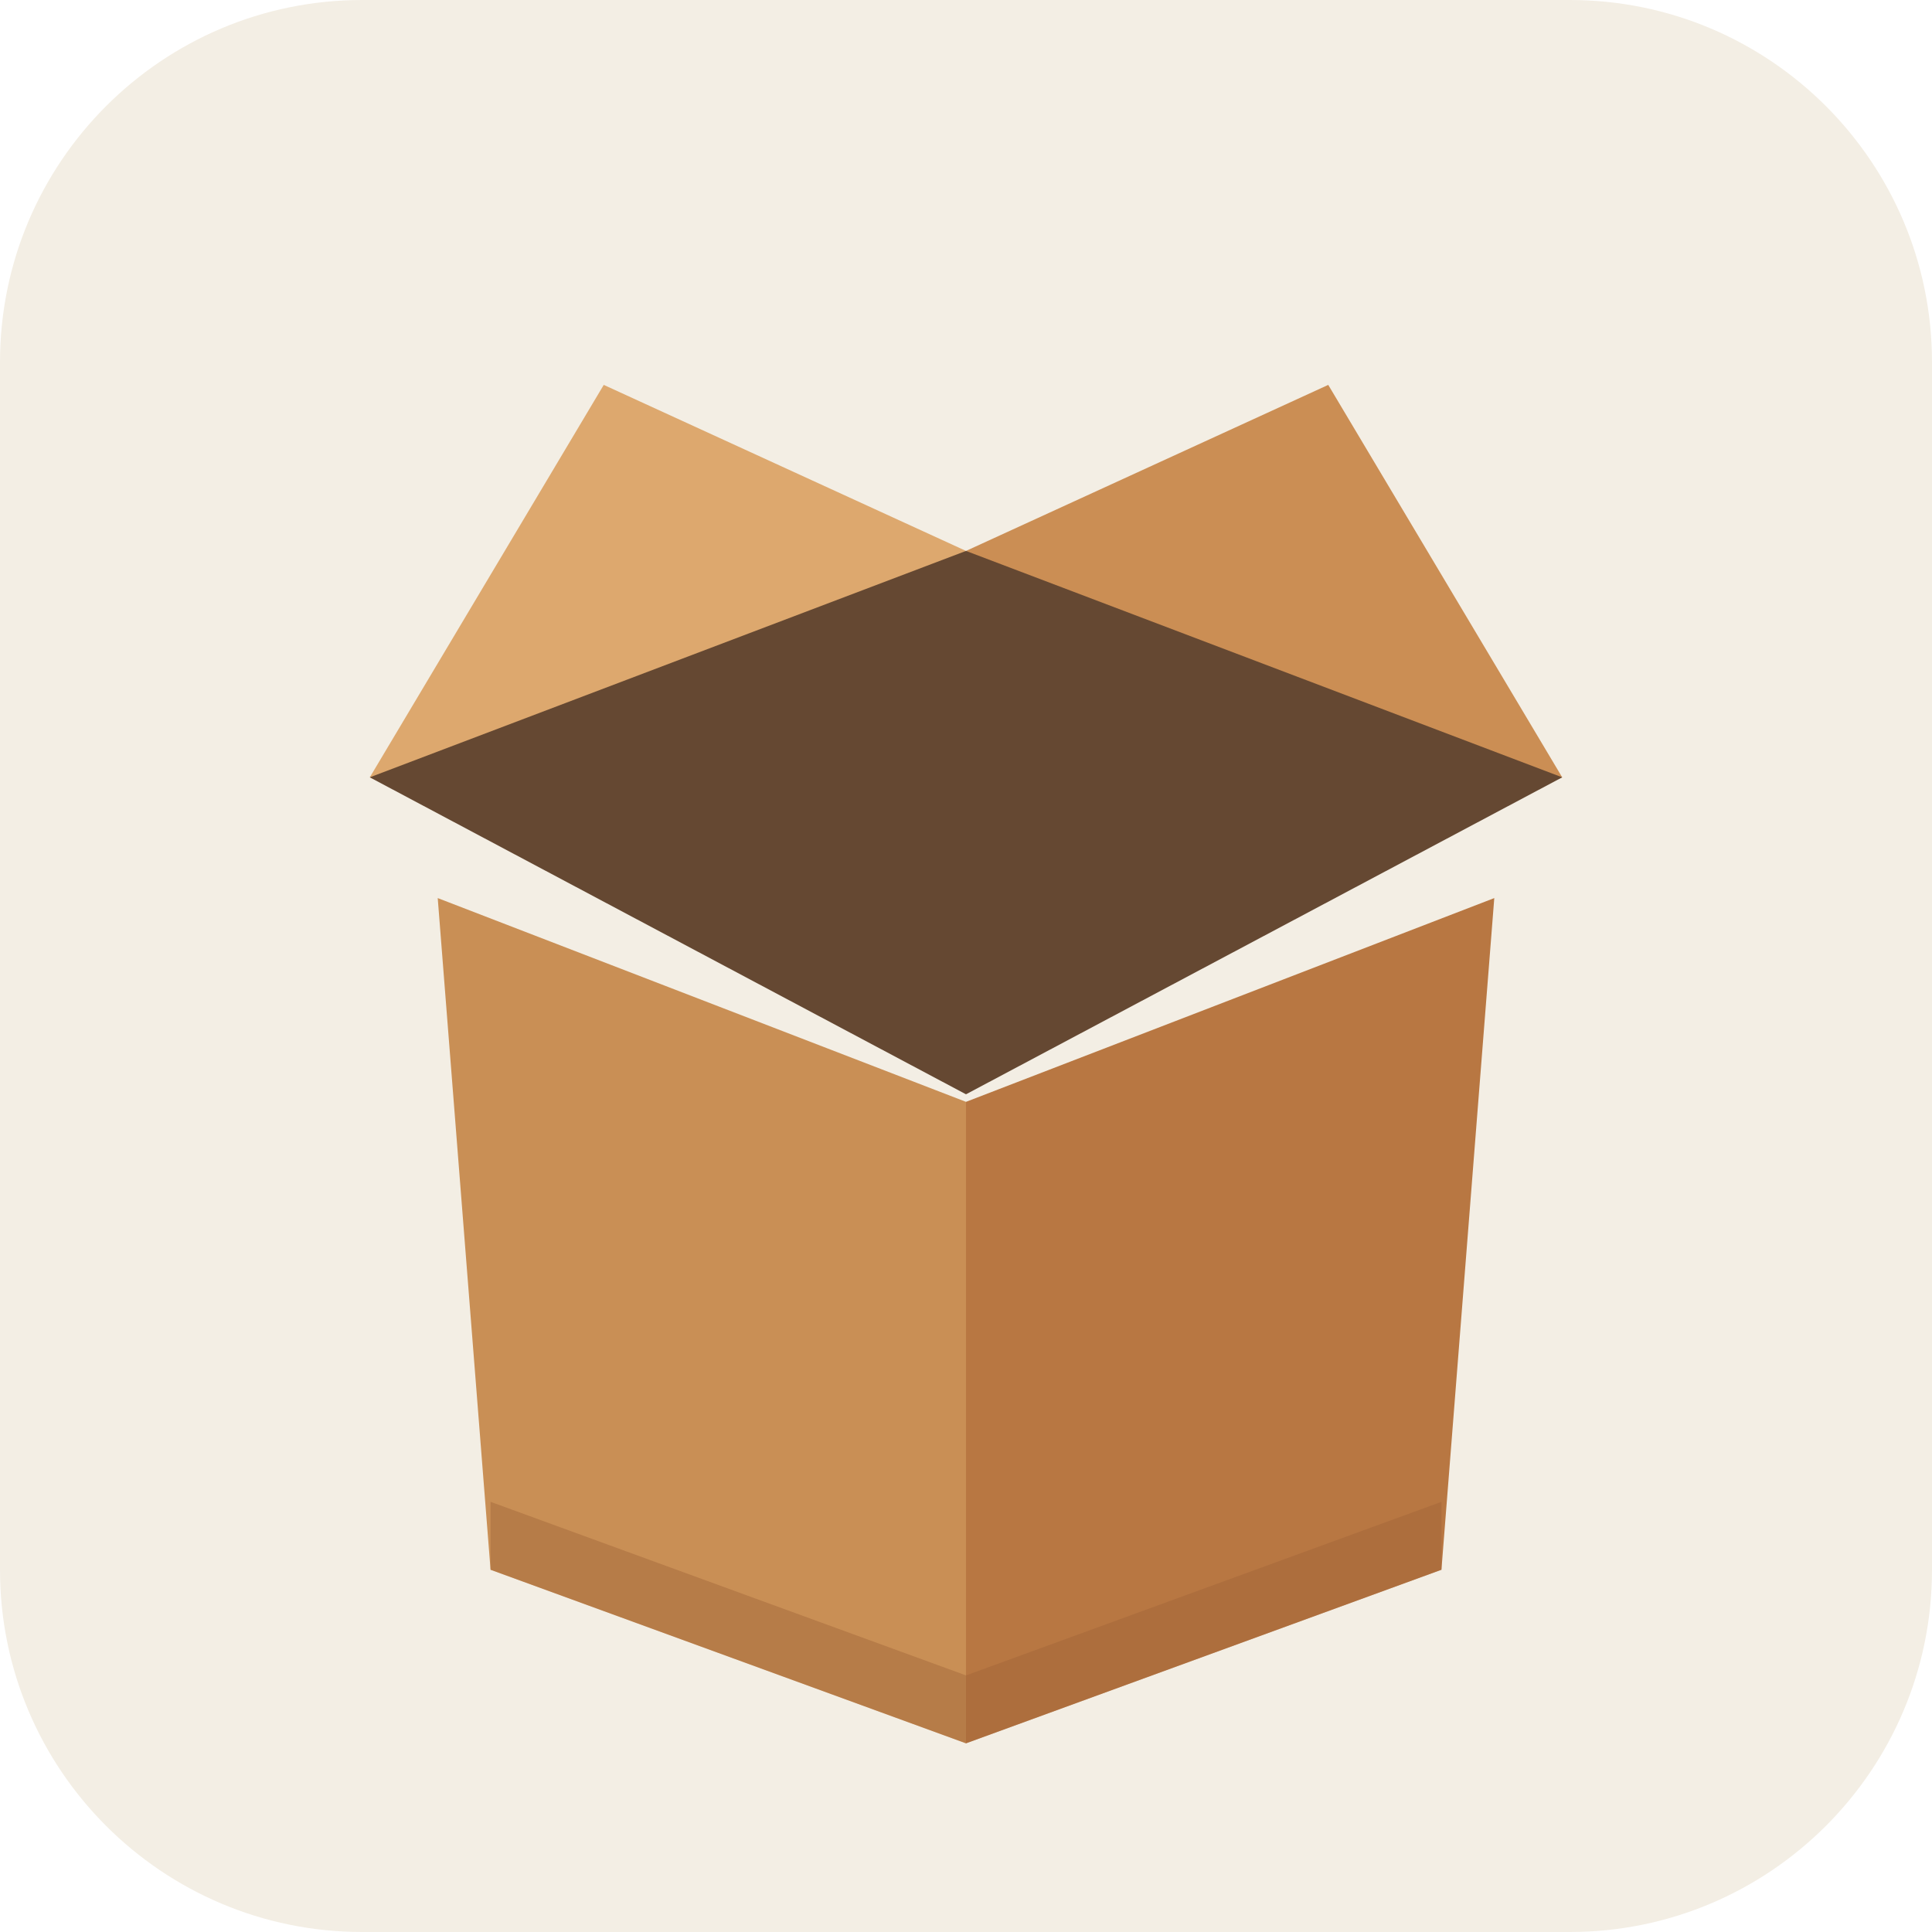
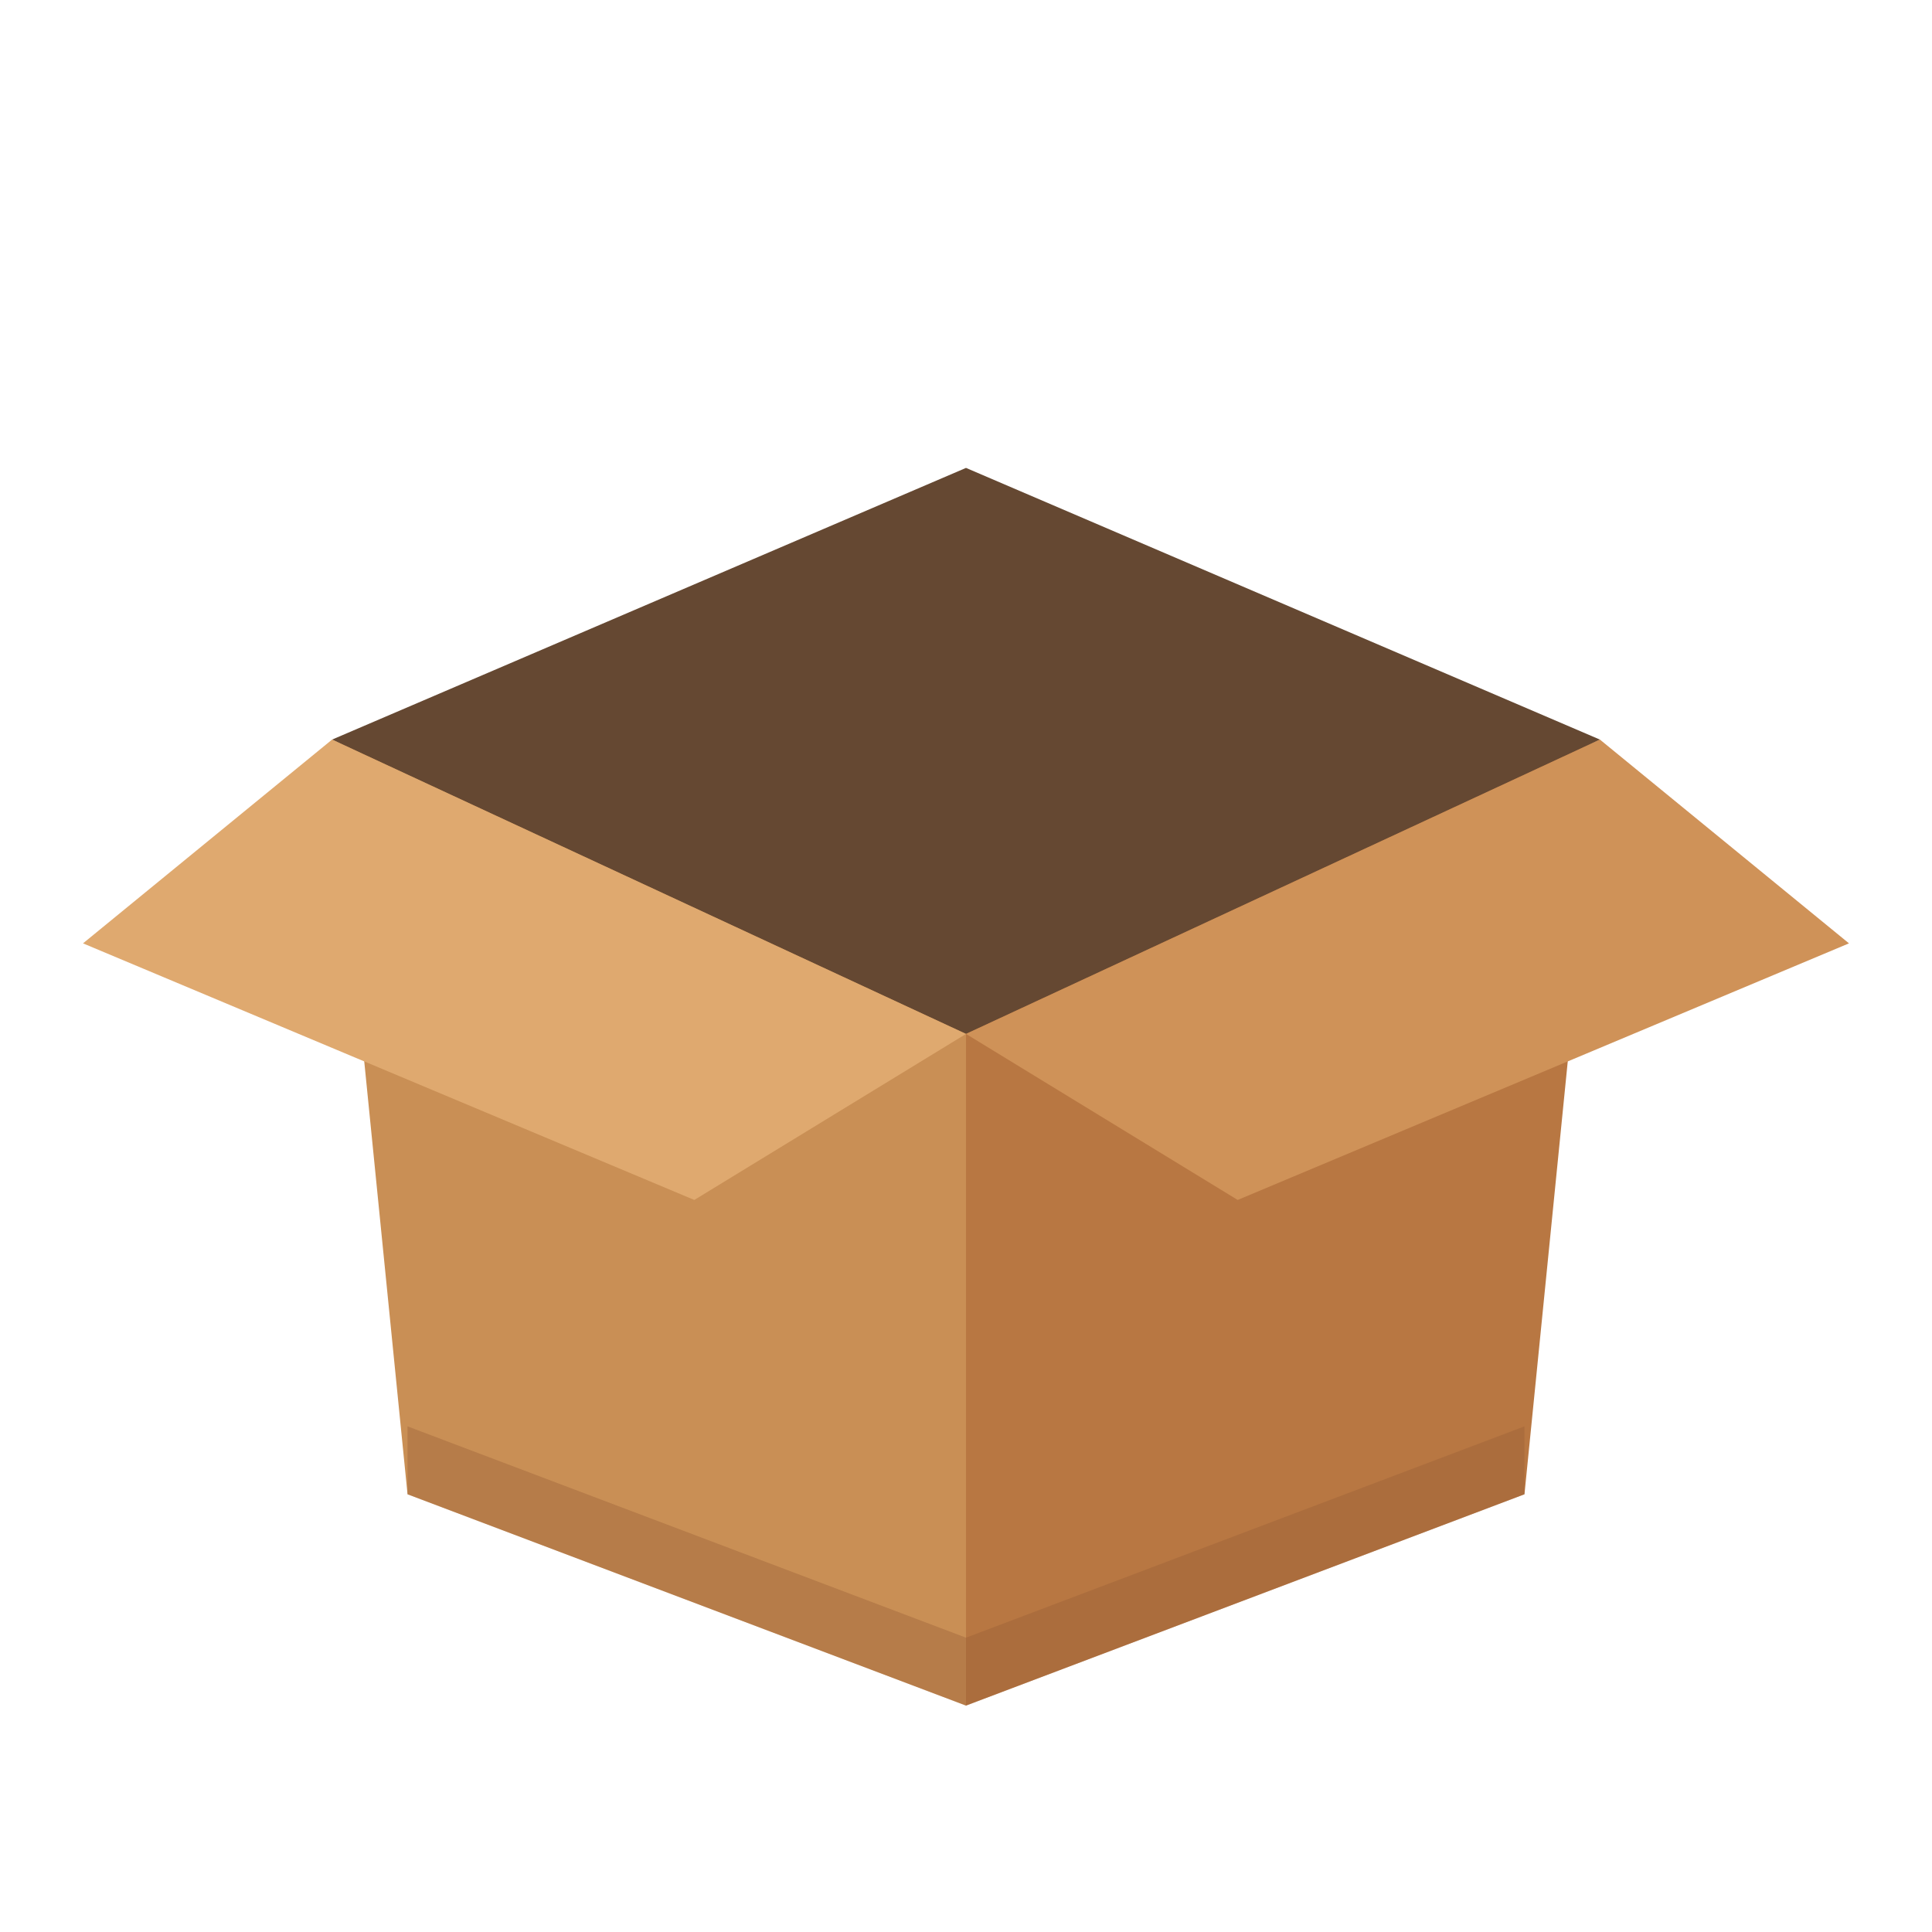
<svg xmlns="http://www.w3.org/2000/svg" viewBox="0 0 256 256">
-   <rect width="256" height="256" rx="48" fill="#f3eee4" />
-   <path d="m49 103 31-52 48 22-31 51z" fill="#dda86e" />
-   <path d="m207 103-31-52-48 22 31 51z" fill="#cb8e54" />
-   <path d="m49 103 79-30 79 30-79 42z" fill="#654832" />
-   <path d="m58 119 70 27v85l-63-23z" fill="#c98f55" />
-   <path d="m198 119-70 27v85l63-23z" fill="#b87742" />
-   <path d="m65 208 63 23 63-23v-9l-63 23-63-23z" fill="#9f6338" opacity=".45" />
+   <path d="m44 98 84 36v92l-74-28z" fill="#c98f55" />
+   <path d="m212 98-84 36v92l74-28z" fill="#b87742" />
+   <path d="m44 98 84-36 84 36-84 39z" fill="#654832" />
+   <path d="m44 98-33 27 81 34 36-22z" fill="#dfa96f" />
+   <path d="m212 98 33 27-81 34-36-22z" fill="#cf9258" />
+   <path d="m54 198 74 28 74-28v-9l-74 28-74-28z" fill="#975d35" opacity=".38" />
</svg>
